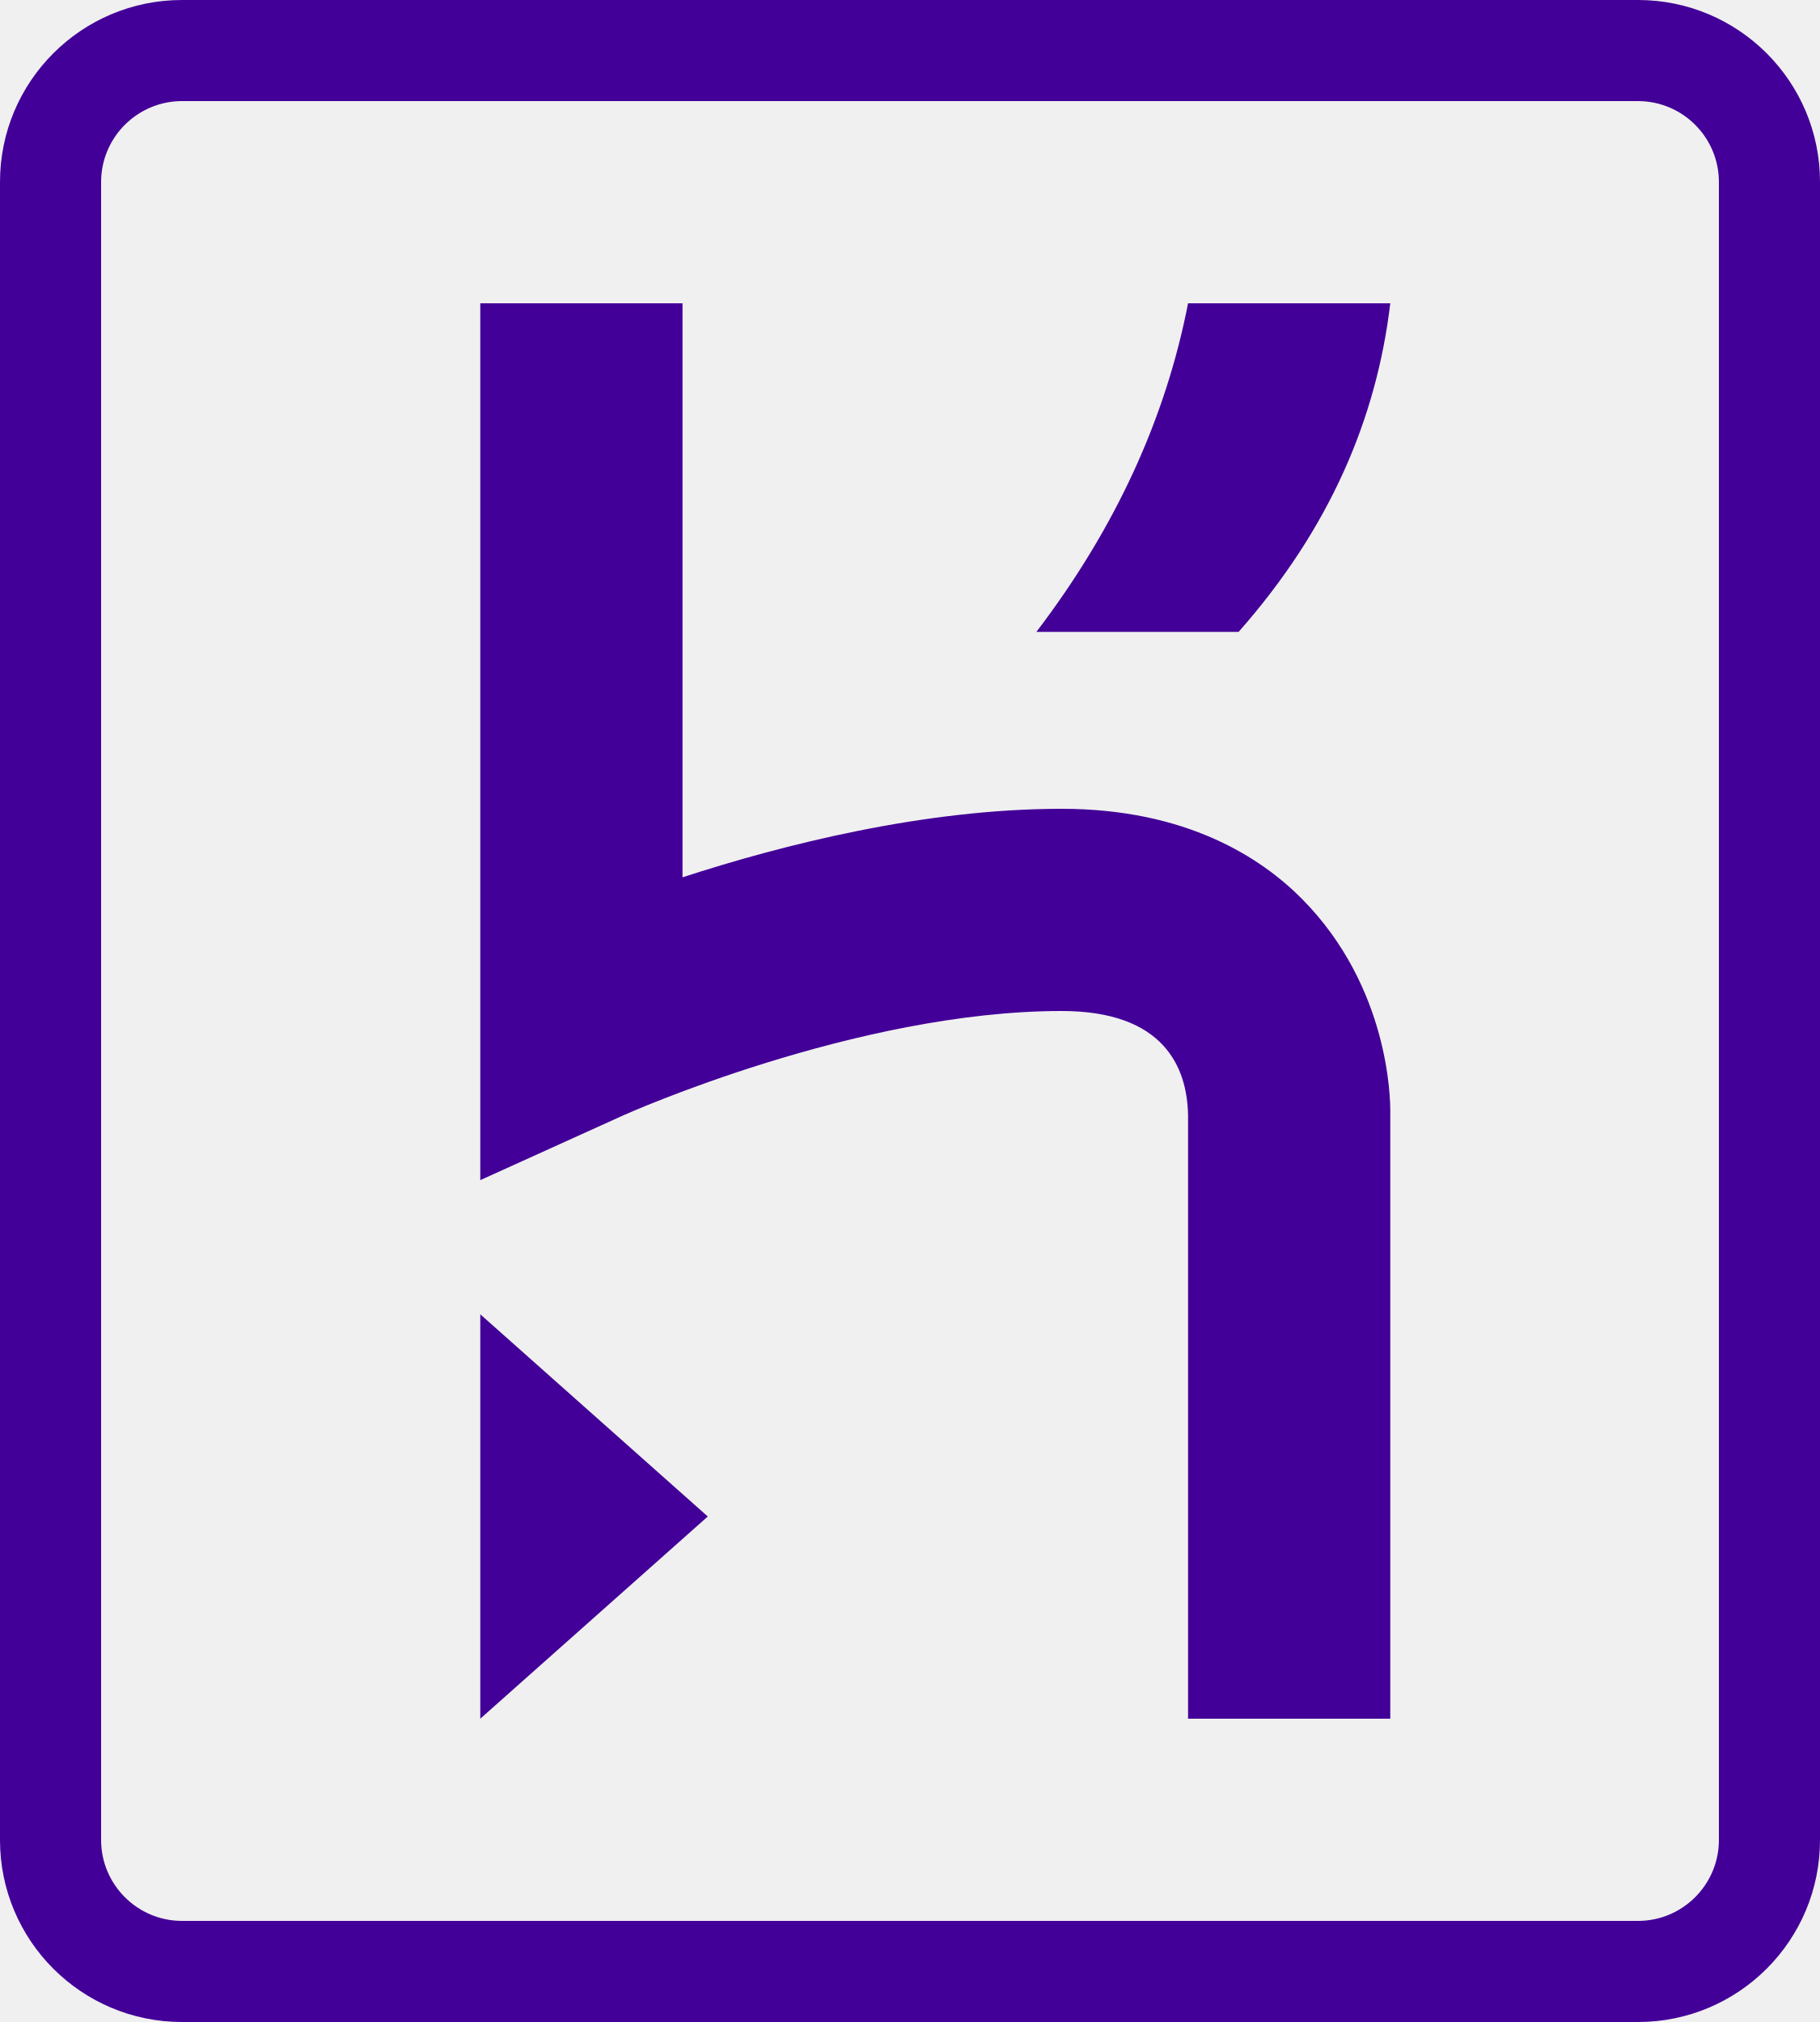
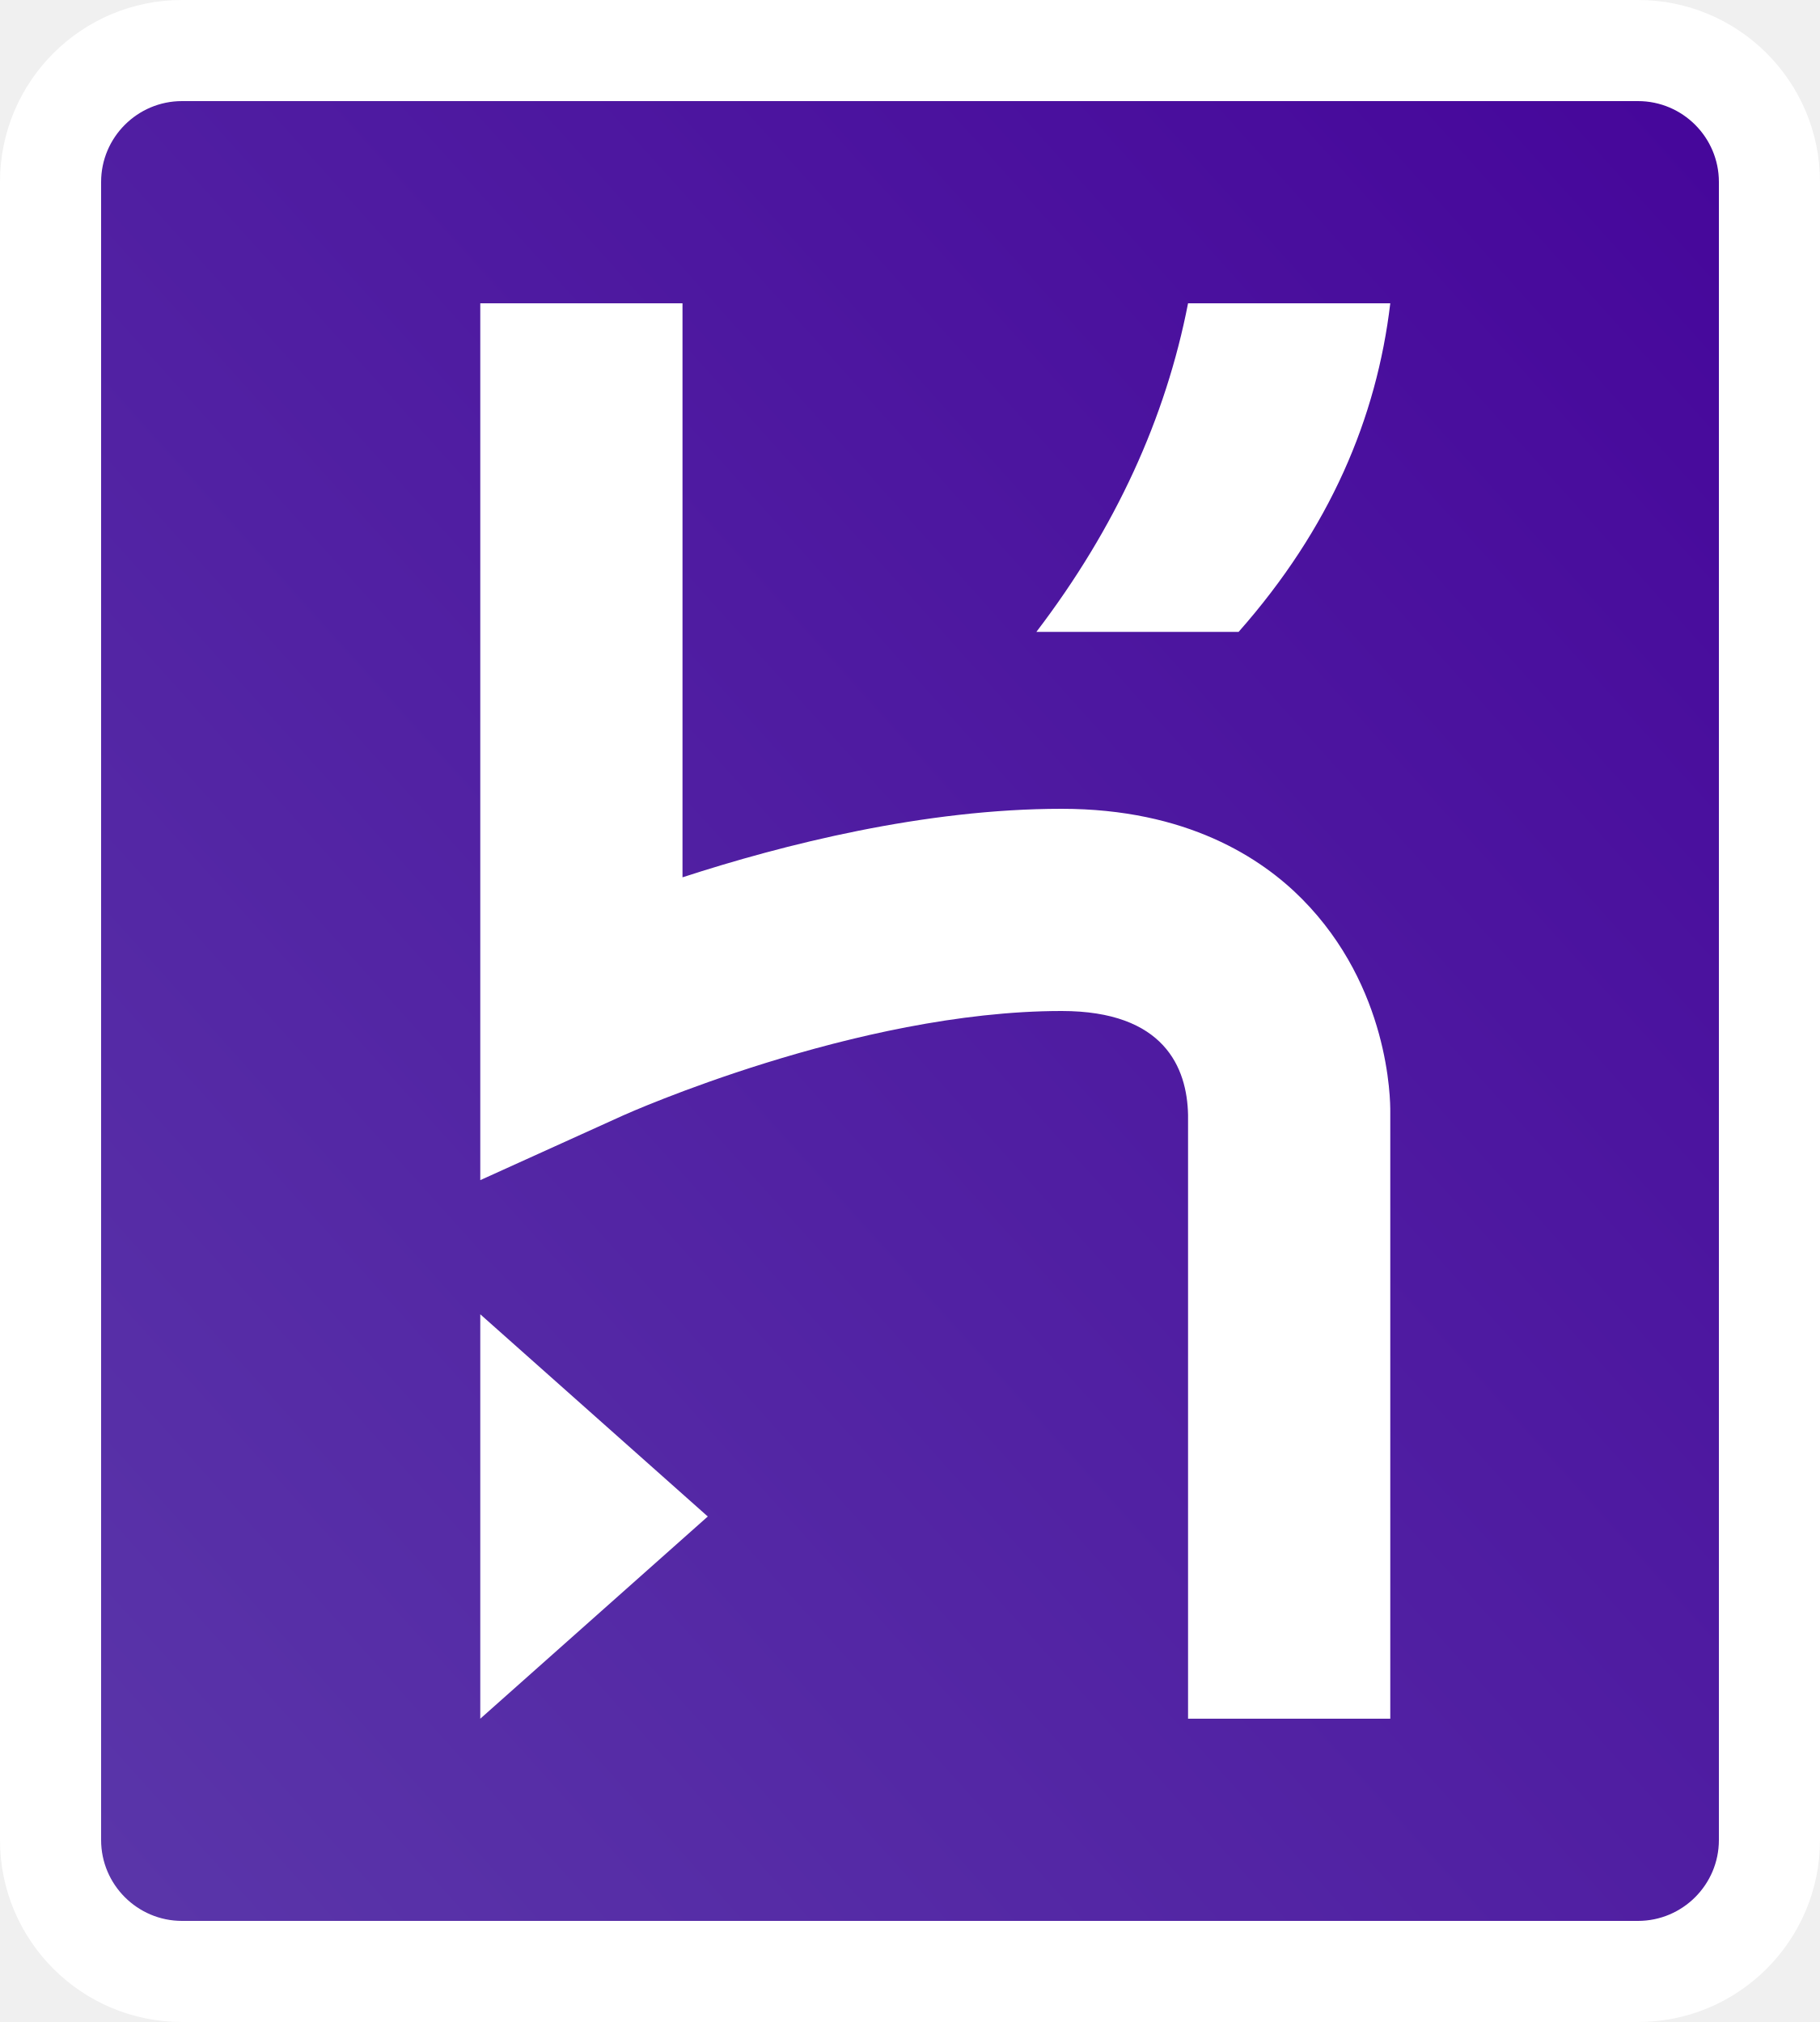
<svg xmlns="http://www.w3.org/2000/svg" xmlns:xlink="http://www.w3.org/1999/xlink" viewBox="0 0 72 80" version="1.1" class="fill-current {{ include.class }}">
  <style>
    .heroku-logo {
-         fill:#430098;
+         fill:white;
    }
    rect {
-         fill: transparent;
+         fill: url(#heroku-gradient);
+ ;
    }
  </style>
  <symbol id="heroku-text">
    <path d="M62.848,6.736 L62.848,0.207 L65.796,0.207 L65.796,6.722 C65.796,8.225 66.282,8.903 67.462,8.903 C68.641,8.903 69.112,8.225 69.112,6.722 L69.112,0.207 L72,0.207 L72,6.736 C72,9.625 70.615,11.275 67.431,11.275 C64.247,11.275 62.848,9.625 62.848,6.736 Z M50.428,0.207 L53.376,0.207 L53.376,4.157 L56.383,0.207 L59.802,0.207 L56.132,4.511 L60.126,11.114 L56.795,11.114 L54.216,6.751 L53.376,7.724 L53.376,11.114 L50.428,11.114 L50.428,0.207 Z M36.433,5.66 C36.433,1.667 39.159,0 41.798,0 C44.421,0 47.148,1.666 47.148,5.66 C47.148,9.654 44.421,11.32 41.798,11.32 C39.159,11.319 36.433,9.654 36.433,5.66 Z M44.199,5.66 C44.199,3.656 43.329,2.433 41.797,2.433 C40.249,2.433 39.38,3.656 39.38,5.66 C39.38,7.665 40.25,8.962 41.797,8.962 C43.33,8.961 44.199,7.665 44.199,5.66 Z M24.588,0.207 L28.847,0.207 C31.647,0.207 33.357,1.136 33.357,3.759 C33.357,5.468 32.635,6.457 31.205,6.942 L33.519,11.113 L30.395,11.113 L28.287,7.326 L27.476,7.326 L27.476,11.113 L24.587,11.113 L24.587,0.207 L24.588,0.207 Z M28.744,5.085 C29.953,5.085 30.483,4.746 30.483,3.832 C30.483,2.918 29.952,2.594 28.744,2.594 L27.477,2.594 L27.477,5.085 L28.744,5.085 Z M13.318,0.207 L21.1,0.207 L21.1,2.654 L16.266,2.654 L16.266,4.423 L19.715,4.423 L19.715,6.722 L16.266,6.722 L16.266,8.741 L21.351,8.741 L21.351,11.114 L13.319,11.114 L13.319,0.207 L13.318,0.207 Z M0,0.207 L2.948,0.207 L2.948,4.26 L6.574,4.26 L6.574,0.207 L9.522,0.207 L9.522,11.113 L6.574,11.113 L6.574,6.706 L2.948,6.706 L2.948,11.113 L0,11.113 L0,0.207 Z" />
  </symbol>
  <symbol id="heroku-h">
    <path d="M19,68 L28,60 L19,52 L19,68 Z M51.517,35.575 C49.905,33.944 46.945,32 42,32 C36.577,32 30.994,33.411 27,34.711 L27,12 L19,12 L19,46.692 L24.651,44.132 C24.742,44.091 33.866,40 42,40 C46.062,40 46.961,42.243 47,44.11 L47,68 L55,68 L55,44 C55.005,43.488 54.958,39.055 51.517,35.575 Z M41,25 L49,25 C52.618,20.9 54.46,16.544 55,12 L47,12 C46.118,16.534 44.144,20.875 41,25 Z" />
  </symbol>
  <symbol id="heroku-border">
    <path d="M64.8,0 L7.2,0 C3.224,0 0,3.224 0,7.2 L0,72.8 C0,76.776 3.224,80 7.2,80 L64.8,80 C68.776,80 72,76.776 72,72.8 L72,7.2 C72,3.224 68.776,0 64.8,0 L64.8,0 Z M68,72.8 C68,74.564 66.565,76 64.8,76 L7.2,76 C5.436,76 4,74.564 4,72.8 L4,7.2 C4,5.435 5.436,4 7.2,4 L64.8,4 C66.565,4 68,5.435 68,7.2 L68,72.8 L68,72.8 Z" />
  </symbol>
  <defs>
    <linearGradient x1="0%" y1="100%" x2="100%" y2="0%" id="heroku-gradient">
      <stop stop-color="#5B38AA" stop-opacity="100" offset="0%" />
      <stop stop-color="#45049A" stop-opacity="100" offset="100%" />
    </linearGradient>
  </defs>
  <g class="heroku-logo" id="heroku-logo" x="0" y="0" fill-rule="evenodd">
    <rect x="1" y="1" width="70" height="78" rx="5" />
    <use xlink:href="#heroku-border" />
    <use xlink:href="#heroku-h" />
  </g>
</svg>
